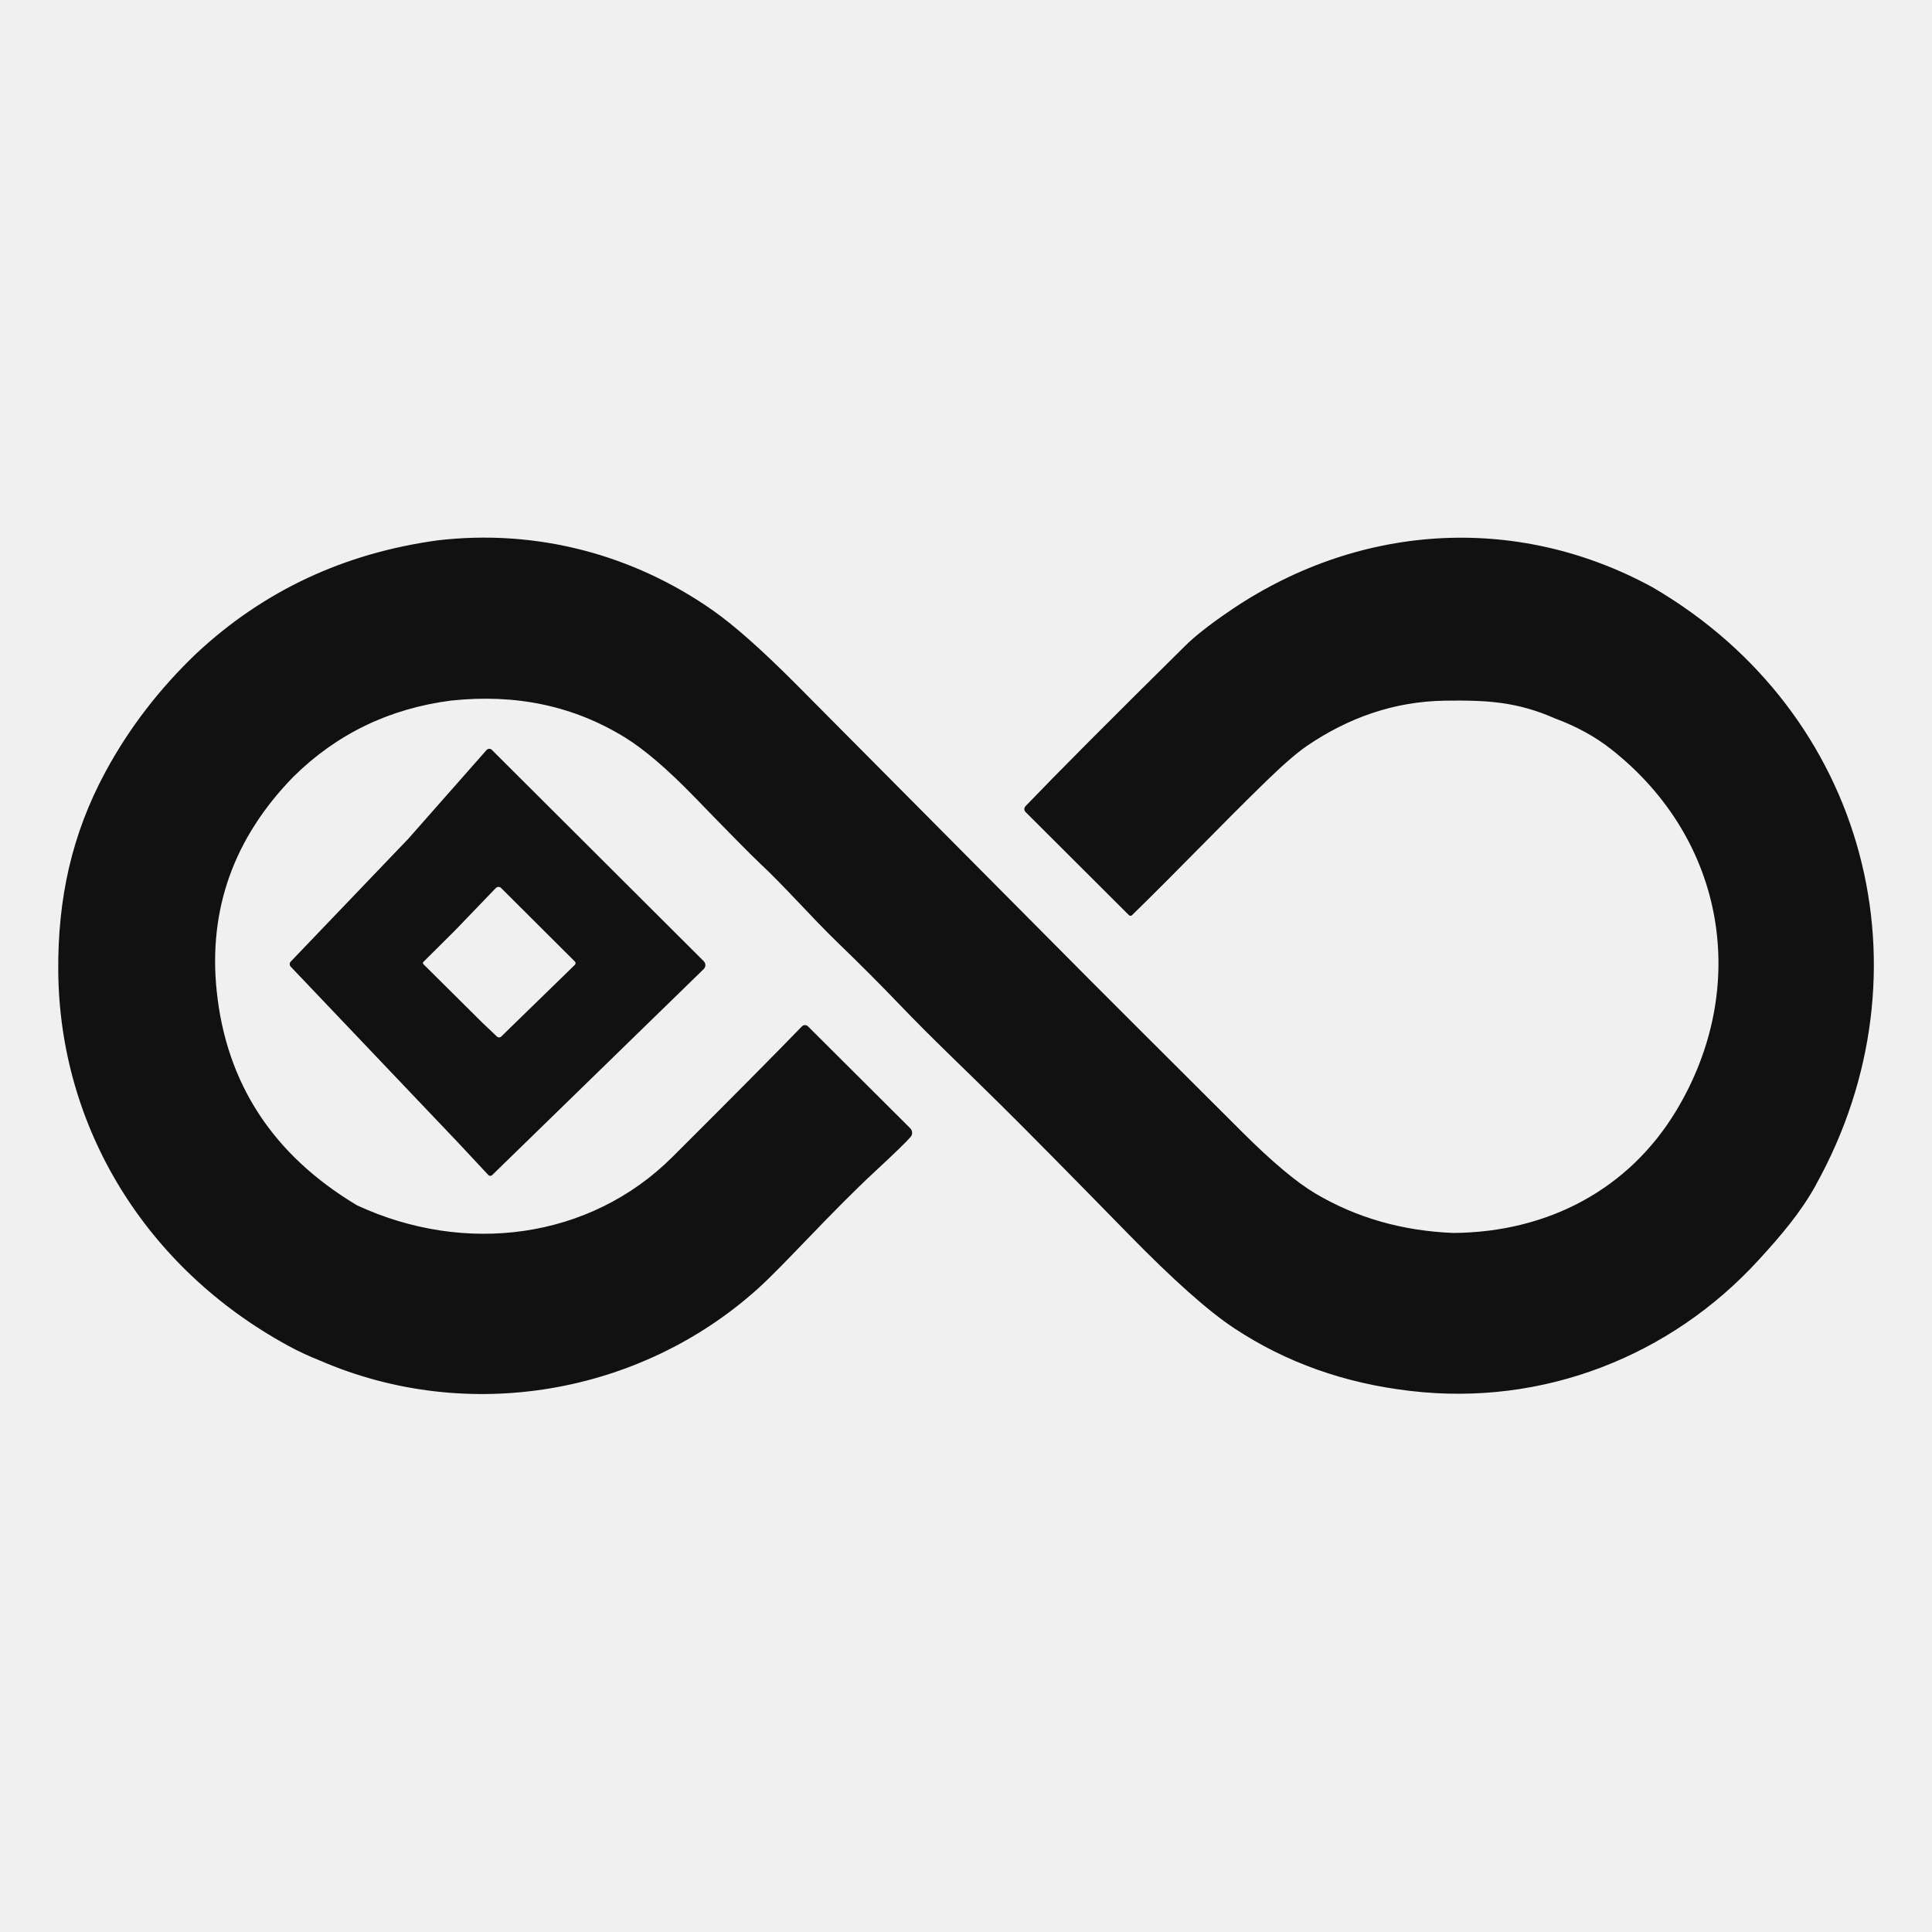
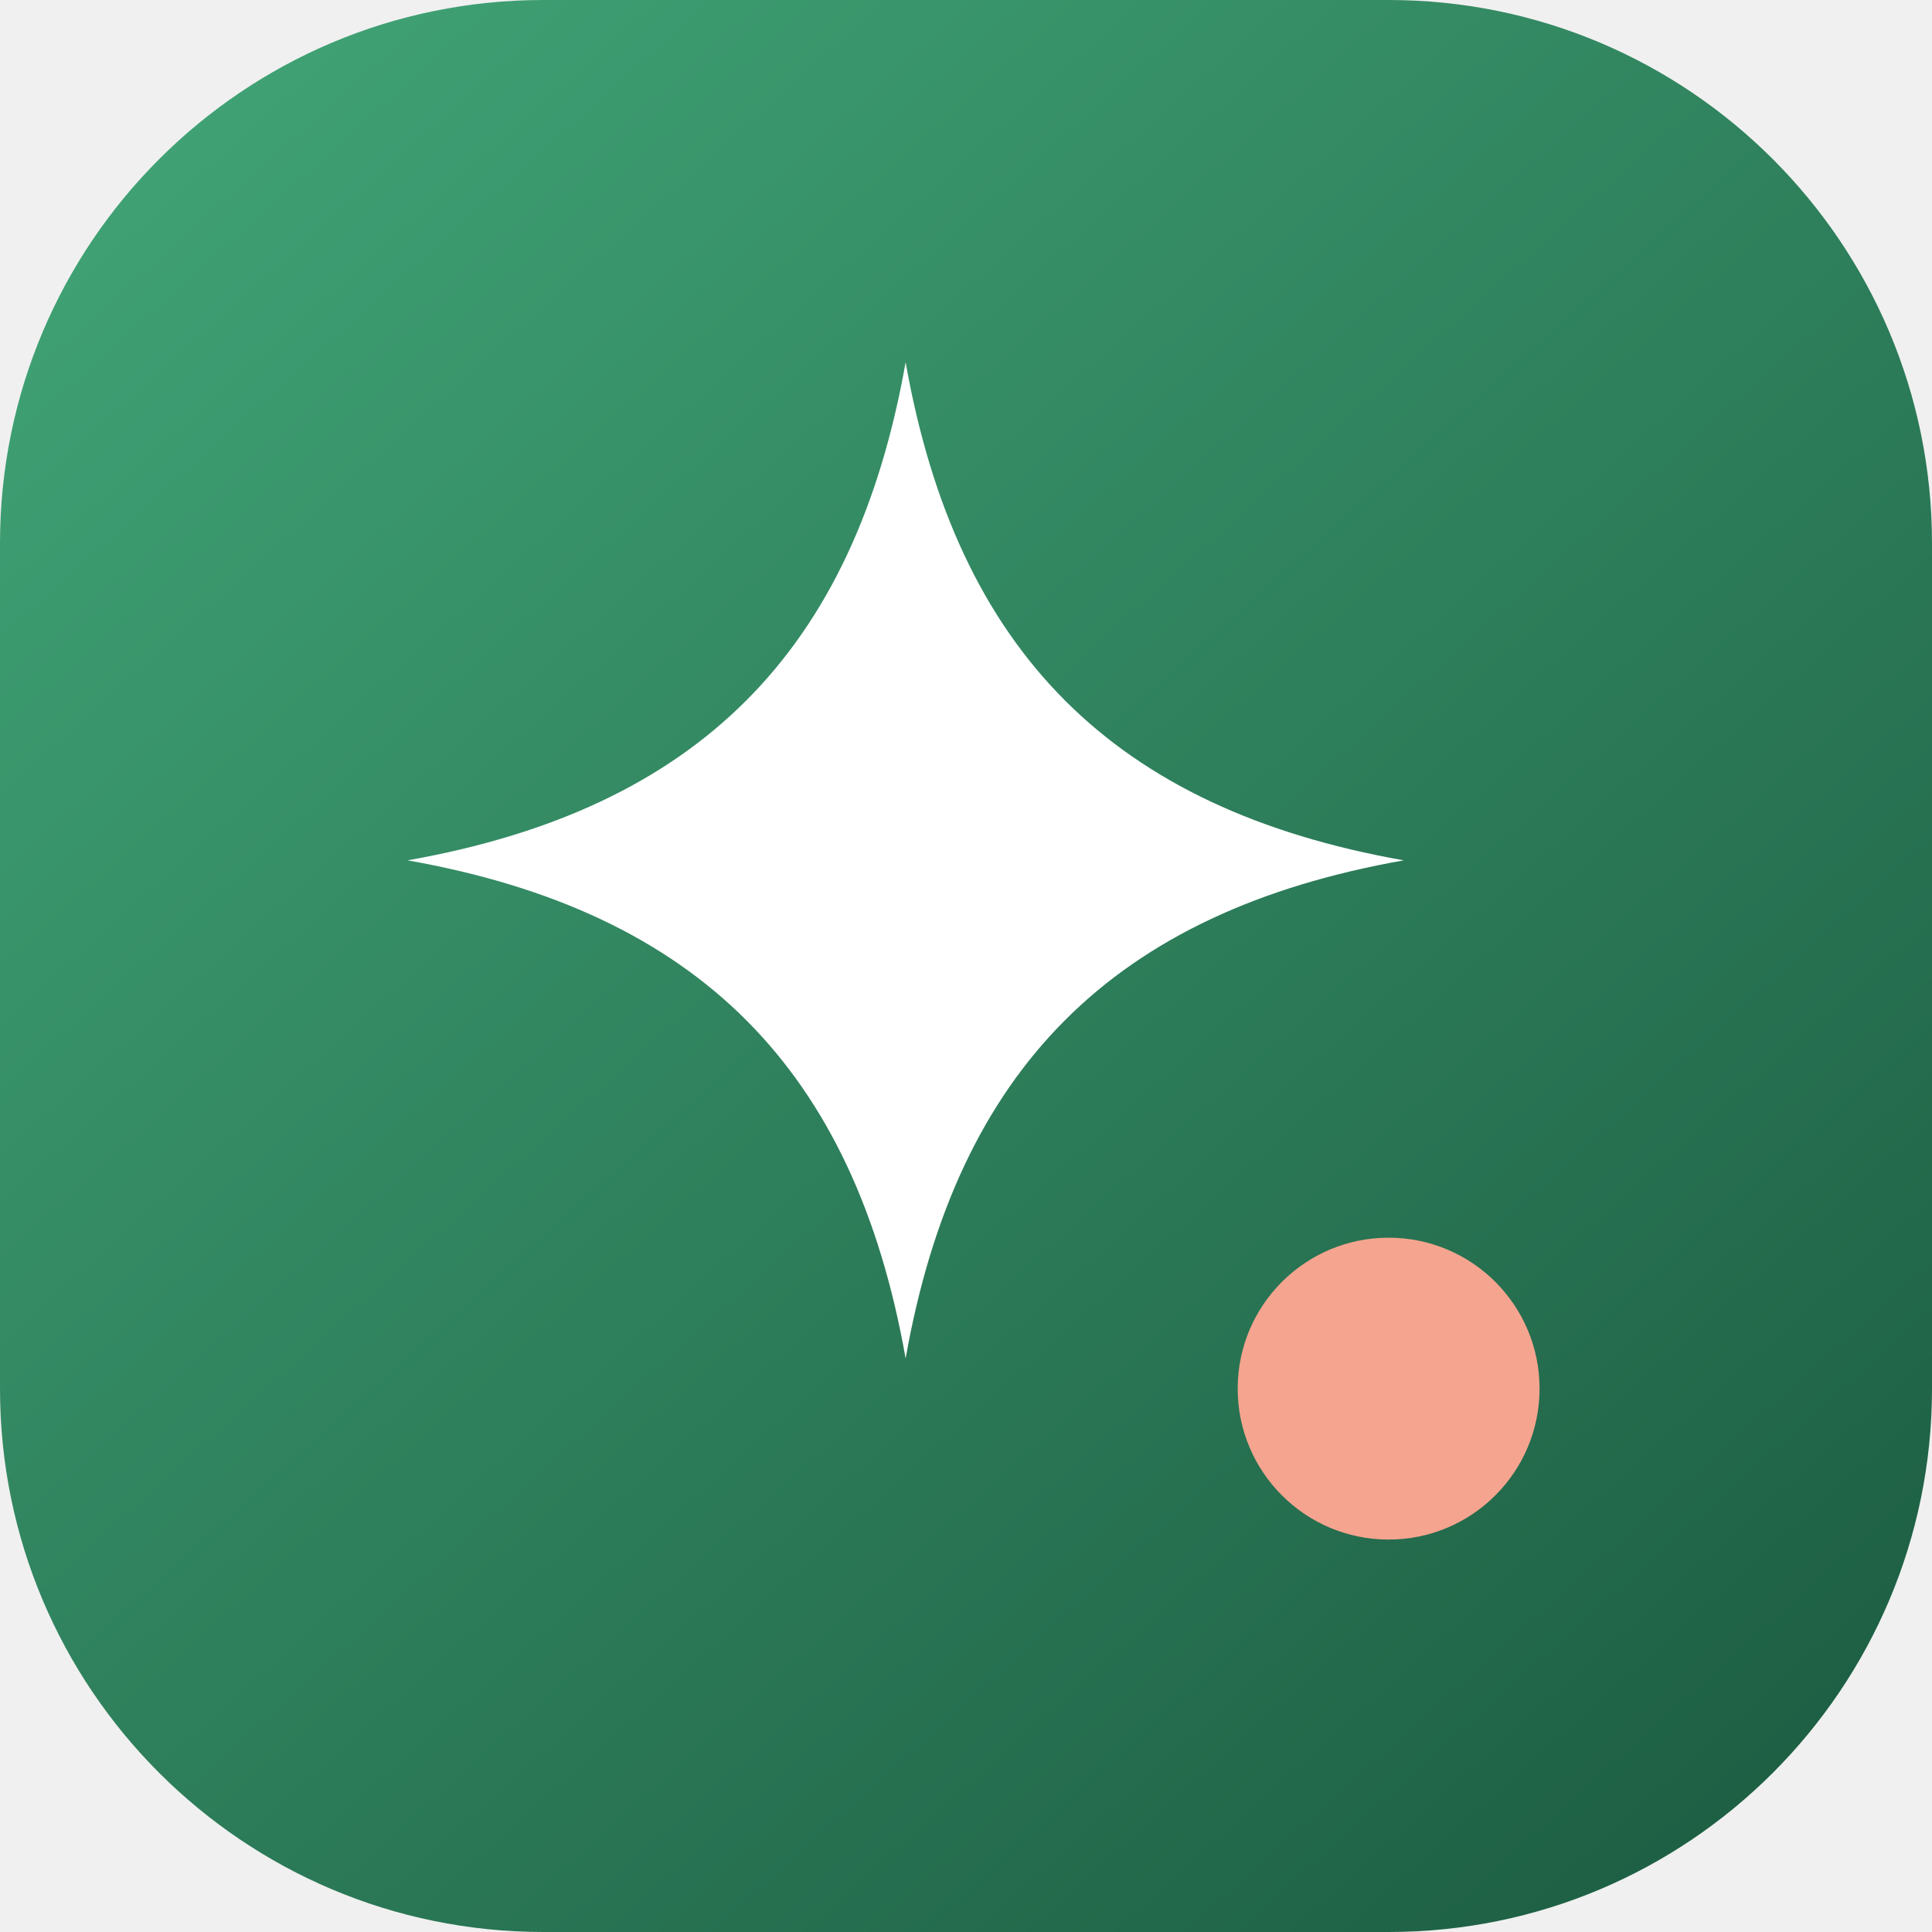
- <svg xmlns="http://www.w3.org/2000/svg" viewBox="0 0 400 400" role="img" aria-label="VOZEB PRO logo">
-   <style>
-     .mark {
-       fill: #111111;
-     }
- 
-     @media (prefers-color-scheme: dark) {
-       .mark {
-         fill: #ffffff;
-       }
-     }
-   </style>
-   <path class="mark" d="M375.99,245.3c-3.22,5.81-7.3,10.56-11.96,15.65-18.15,19.8-44.49,30.27-72.01,27.03-13.59-1.57-25.74-5.88-36.47-12.97-5.39-3.55-12.68-10.05-21.91-19.49-11.46-11.72-20.24-20.62-26.35-26.68-7.42-7.36-14.04-13.54-21.09-20.9-3.93-4.1-8.09-8.27-12.48-12.51-6.02-5.81-11.17-11.84-16.62-16.91-1.34-1.25-5.81-5.76-13.36-13.55-5.52-5.69-10.28-9.77-14.27-12.24-10.61-6.57-22.64-9.13-36.1-7.68-12.77,1.65-23.66,6.91-32.65,15.79-12.33,12.66-17.62,27.46-15.85,44.39,2.01,19.16,11.69,33.93,29.03,44.31,22.26,10.34,48.15,7.14,65.35-10.03,12.66-12.63,21.58-21.63,26.77-27,.34-.36.93-.36,1.27-.01l21.16,21.09c.5.5.53,1.27.08,1.8-.78.93-3.2,3.28-7.27,7.06-9.12,8.43-18.86,19.42-24.39,24.39-24.3,21.86-60.01,28.13-90.63,14.85-2.3-.91-4.52-1.94-6.65-3.11-29.41-16.05-47.29-45.15-47.53-77.6-.1-14.64,2.65-28.07,9.87-41.36,4.89-8.99,11.15-17.11,18.77-24.37,13.86-12.92,30.49-20.71,49.86-23.37,20.52-2.42,40.58,2.93,57.1,14.55,4.42,3.11,10.06,8.12,16.95,15.02.41.4,20.67,20.8,60.8,61.2,3.2,3.22,13.81,13.82,31.86,31.81,6.13,6.11,11.15,10.32,15.07,12.64,8.49,5.03,18.02,7.75,28.55,8.17,19.68-.14,36.36-9.1,46.12-25.26,15.34-25.4,10.4-56.12-13.42-74.88-3.3-2.6-7.17-4.73-11.62-6.38-8.02-3.53-14.32-3.81-22.94-3.68-10.41.17-19.86,3.53-28.4,9.33-2.07,1.41-4.89,3.85-8.47,7.32-9.3,9.05-18.06,18.27-27.79,27.76-.17.17-.46.17-.63,0l-21.4-21.35c-.34-.33-.35-.87-.01-1.23,6.53-6.81,17.55-17.88,33.08-33.22,1.93-1.91,4.81-4.19,8.66-6.84,26.54-18.37,59.54-20.82,88.09-5.24,44.68,26.07,58.16,79.81,33.83,123.66ZM101.84,155.26l43.86,43.74c.46.46.45,1.19-.01,1.64l-43.78,42.64c-.23.23-.6.22-.81-.01l-6.35-6.8-34.55-36.32c-.29-.3-.29-.77,0-1.07l24.36-25.45,16.17-18.34c.28-.32.8-.35,1.11-.04ZM102.69,183.82l-8.45,8.79-6.57,6.53c-.14.13-.14.35,0,.49l12.26,12.17,2.96,2.81c.25.24.63.24.88,0l15.25-14.85c.19-.19.19-.5,0-.69l-15.29-15.24c-.28-.28-.76-.28-1.03.01Z" />
+ <svg xmlns="http://www.w3.org/2000/svg" viewBox="0 0 64 64" fill="none">
+   <defs>
+     <linearGradient id="lj-bg" x1="6" y1="4" x2="58" y2="62" gradientUnits="userSpaceOnUse">
+       <stop stop-color="#3FA174" />
+       <stop offset="1" stop-color="#1D5E43" />
+     </linearGradient>
+   </defs>
+   <rect width="64" height="64" rx="18" fill="url(#lj-bg)" />
+   <path d="M30 12c1.7 9.6 6.9 14.8 16.5 16.5C36.9 30.2 31.7 35.4 30 45c-1.7-9.6-6.9-14.8-16.5-16.5C23.1 26.8 28.3 21.6 30 12Z" fill="#fff" />
+   <circle cx="46" cy="46" r="5" fill="#F5A48F" />
</svg>
